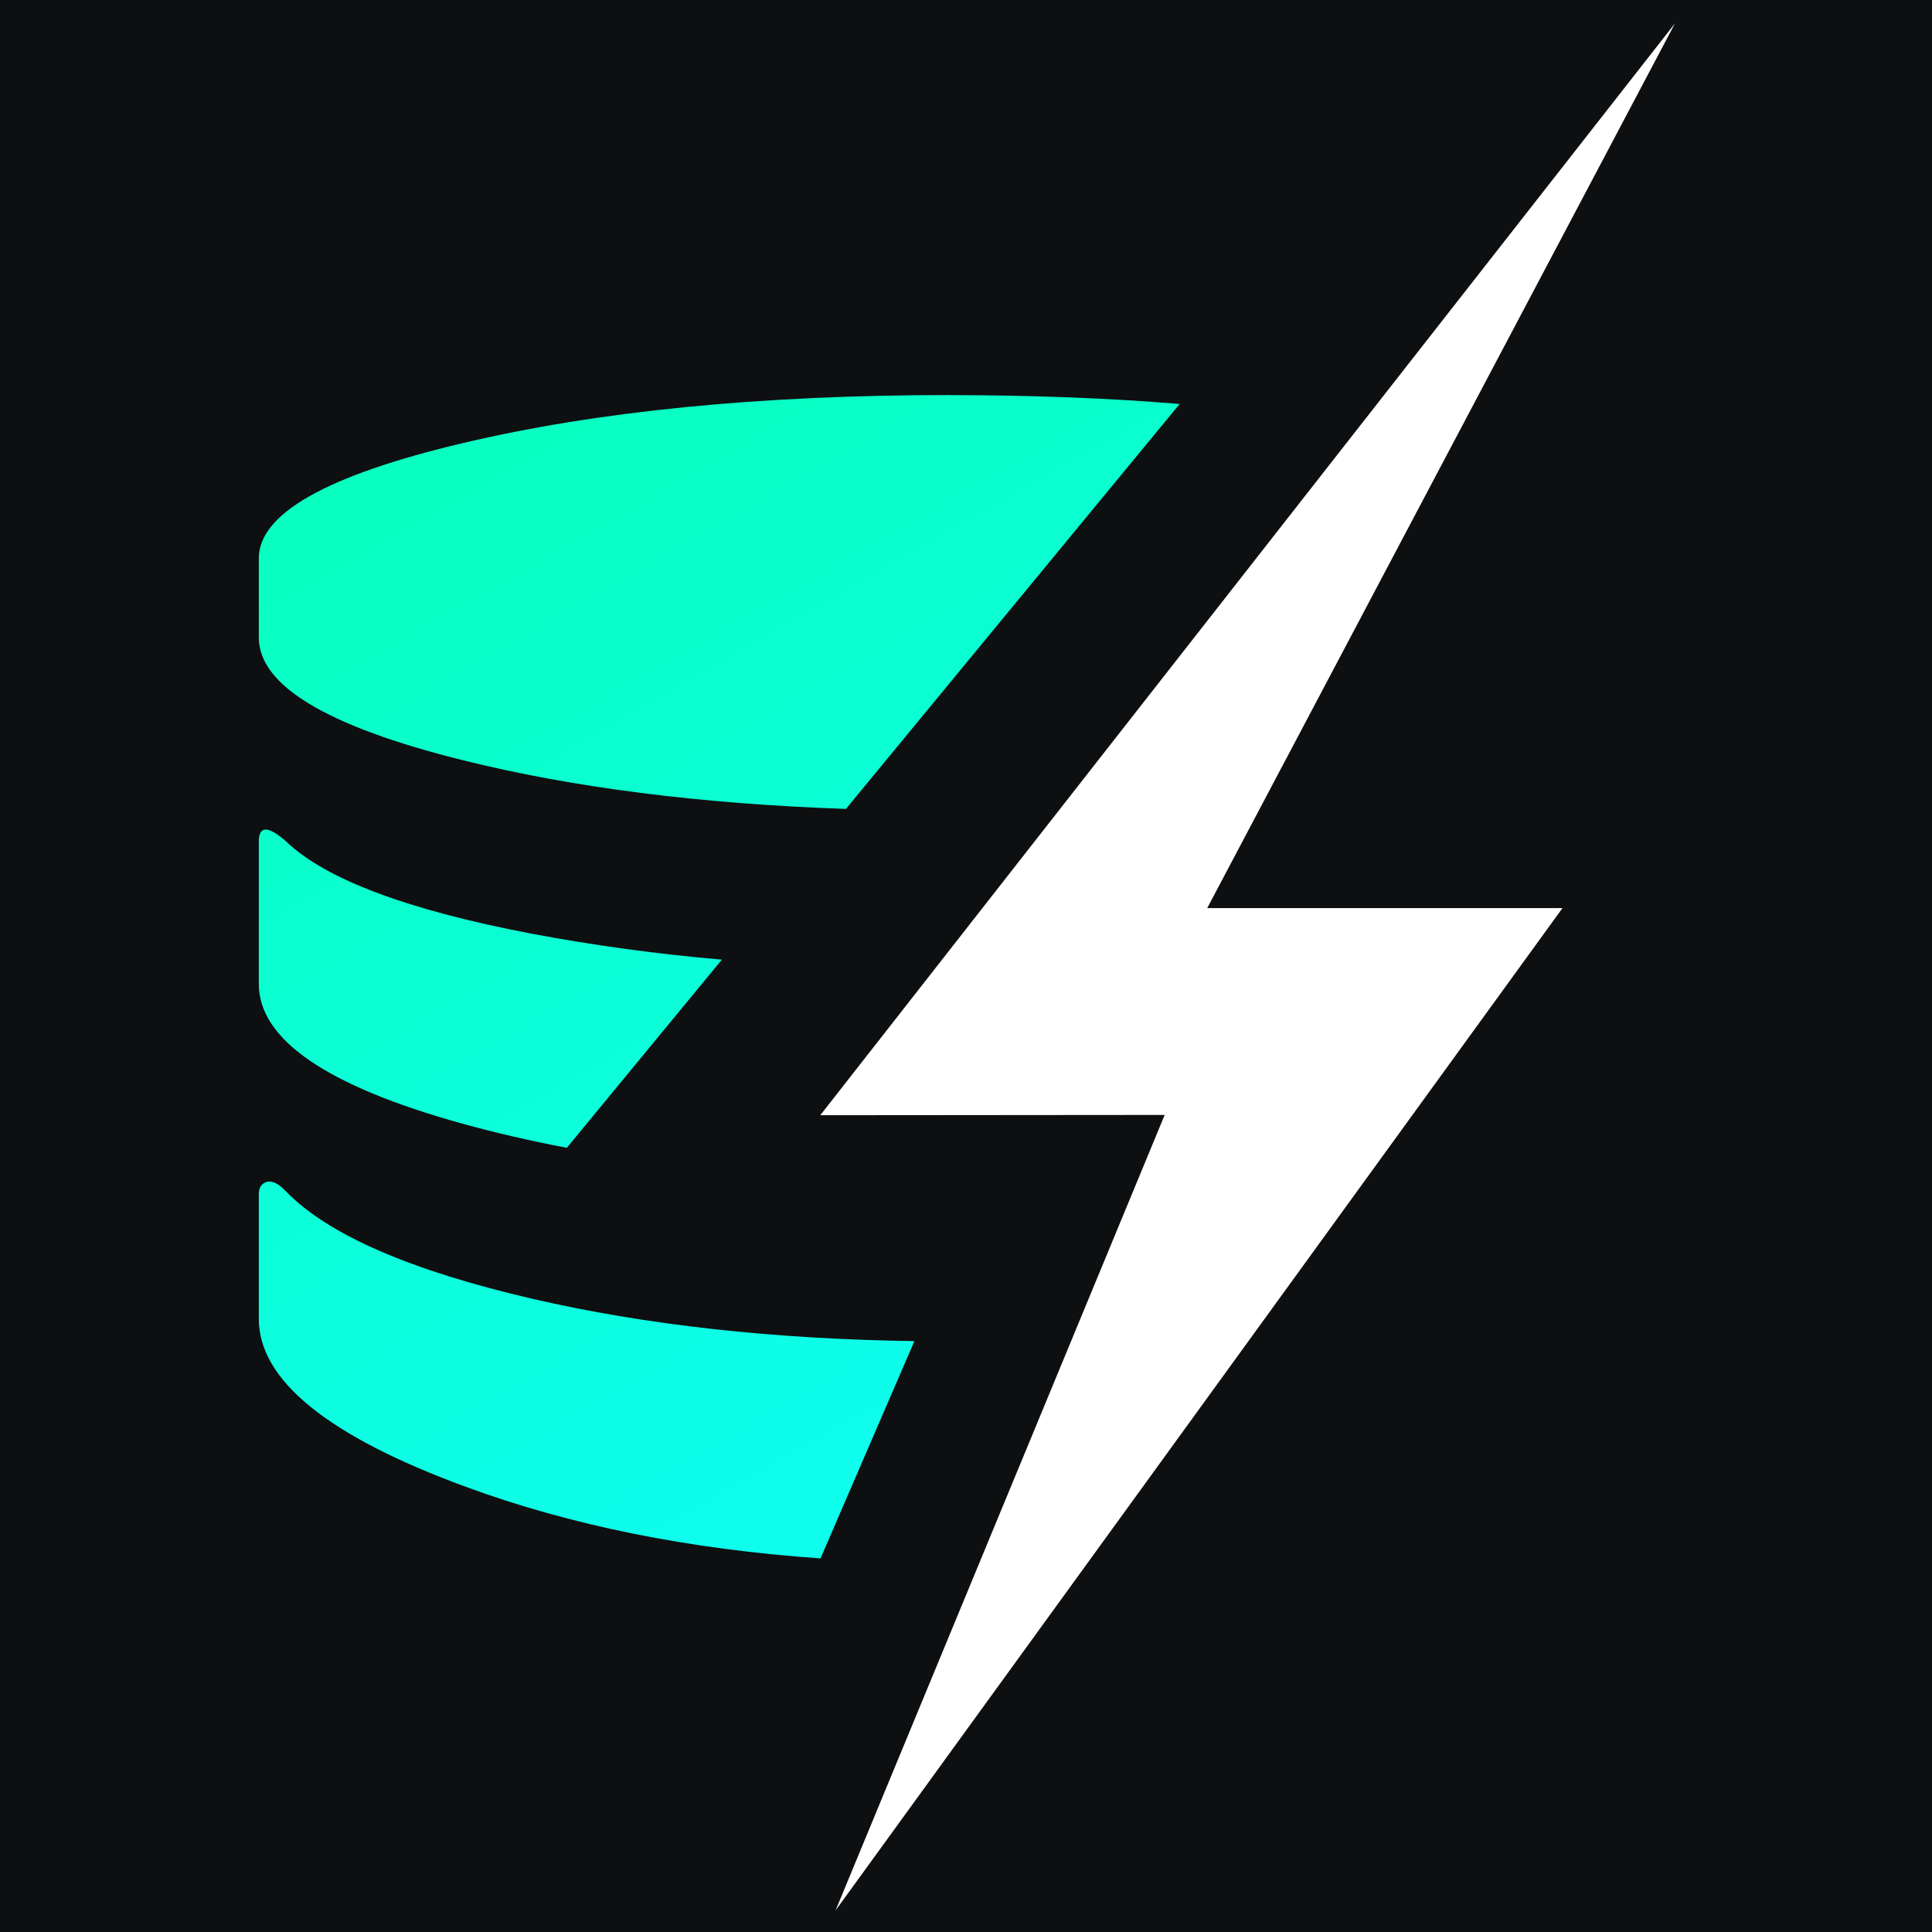
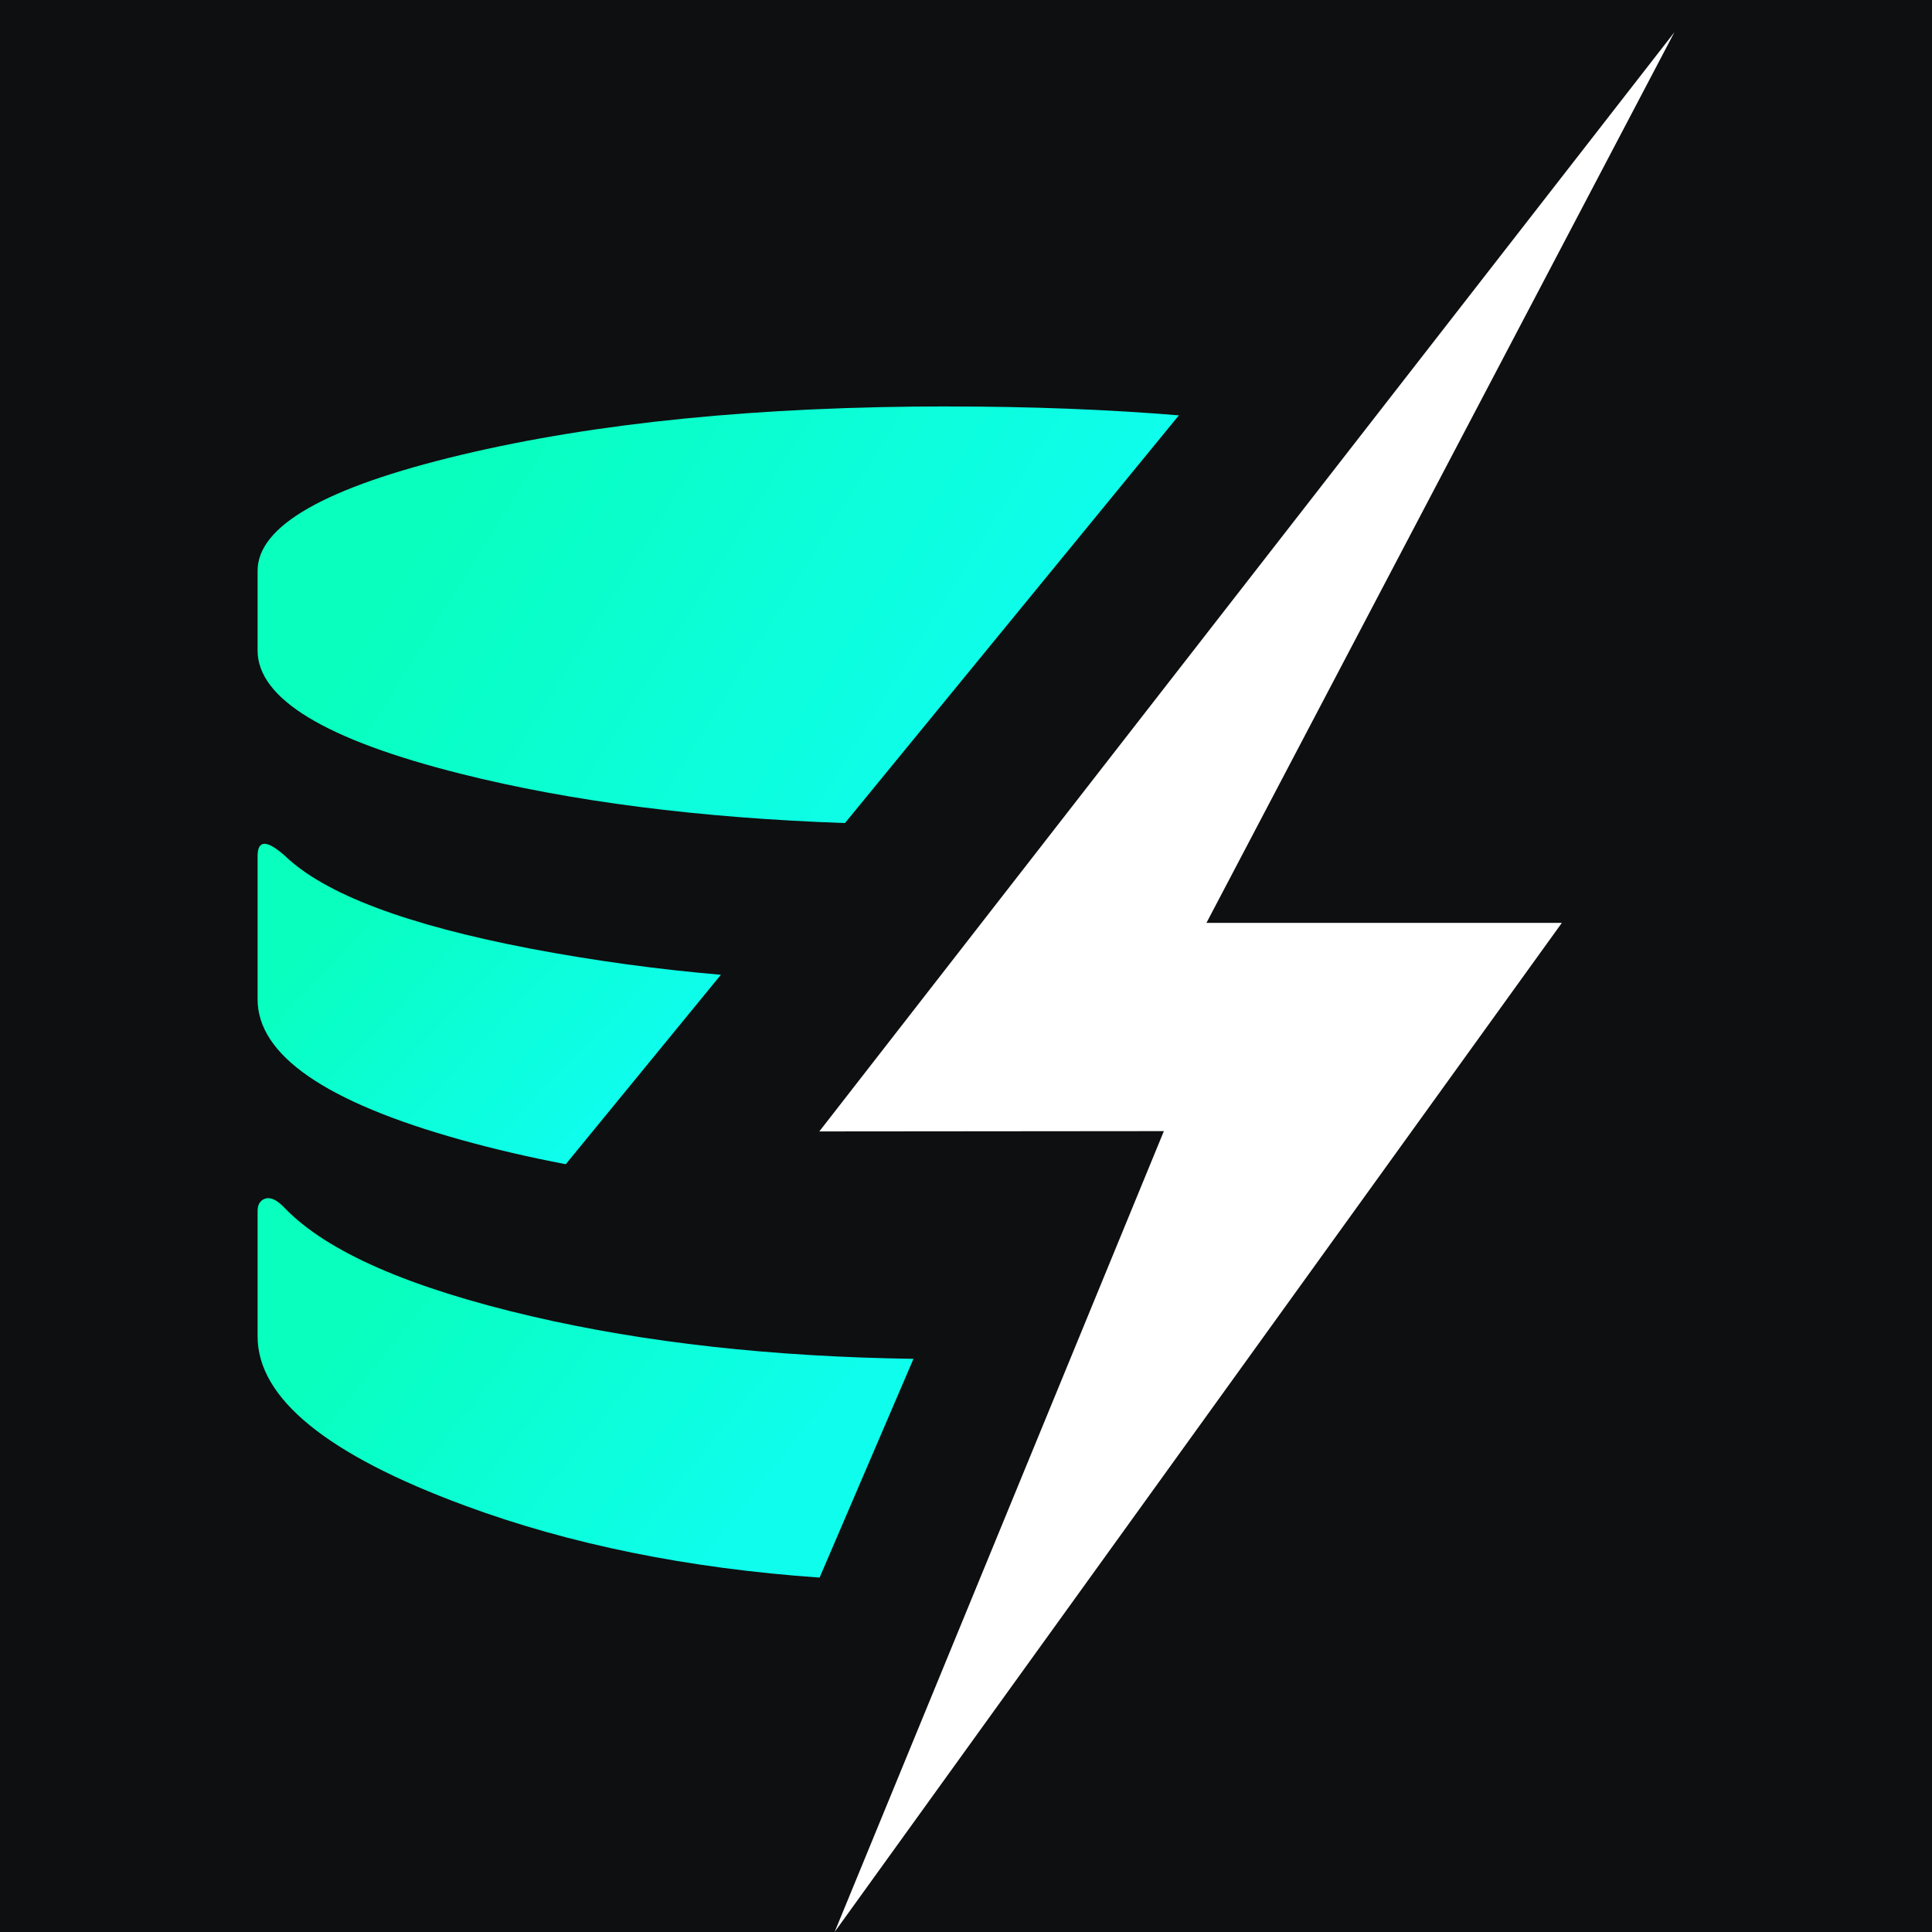
- <svg xmlns="http://www.w3.org/2000/svg" width="1075px" height="1075px" viewBox="0 0 1075 1075" version="1.1">
+ <svg xmlns="http://www.w3.org/2000/svg" width="64px" height="64px" viewBox="0 0 64 64" version="1.1">
  <defs>
-     <linearGradient x1="27.776%" y1="-7.476%" x2="71.855%" y2="88.819%" id="linearGradient-1">
+     <linearGradient x1="14.534%" y1="22.506%" x2="84.877%" y2="68.569%" id="linearGradient-1">
+       <stop stop-color="#08FFBD" offset="0%" />
+       <stop stop-color="#0EFDED" offset="100%" />
+     </linearGradient>
+     <linearGradient x1="14.534%" y1="38.244%" x2="84.877%" y2="57.94%" id="linearGradient-2">
+       <stop stop-color="#08FFBD" offset="0%" />
+       <stop stop-color="#0EFDED" offset="100%" />
+     </linearGradient>
+     <linearGradient x1="14.534%" y1="30.765%" x2="84.877%" y2="62.991%" id="linearGradient-3">
      <stop stop-color="#08FFBD" offset="0%" />
      <stop stop-color="#0EFDED" offset="100%" />
    </linearGradient>
  </defs>
-   <g id="Footer-Icon" stroke="none" stroke-width="1" fill="none" fill-rule="evenodd">
-     <rect fill="#0E0F10" x="0" y="0" width="1075" height="1075" />
-     <g id="Electric_Logo" transform="translate(144, 13)">
-       <path d="M257.667,520.952 L171.398,625.655 C151.053,621.796 131.619,617.303 113.098,612.174 C37.658,591.249 -0.041,565.339 3.37900088e-05,534.445 L3.37900088e-05,455.367 C3.37900088e-05,446.298 5.126,446.298 15.377,455.367 C37.365,476.301 82.761,493.34 151.564,506.482 C186.666,513.084 222.078,517.914 257.667,520.952 L257.667,520.952 Z M384.37,206.818 C278.961,206.818 188.537,215.76 113.098,233.643 C37.658,251.527 -0.041,272.877 3.37900088e-05,297.694 L3.37900088e-05,341.698 C3.37900088e-05,368.354 37.699,391.085 113.098,409.892 C174.407,425.211 245.604,434.281 326.689,437.101 L512.399,211.765 C472.5,208.5 429.824,206.864 384.37,206.855 L384.37,206.818 Z M152.666,709.779 C84.614,694.031 38.851,674.16 15.377,650.167 C11.044,645.554 7.391,643.761 4.432,644.627 C1.473,645.492 6.76354799e-05,647.867 6.76354799e-05,651.54 L6.76354799e-05,720.798 C6.76354799e-05,754.957 38.43,786.135 115.289,814.333 C173.618,835.77 239.376,849.032 312.563,854.119 L364.784,733.215 C286.283,732.102 215.576,724.29 152.666,709.779 Z" id="Shape" fill="url(#linearGradient-1)" fill-rule="nonzero" />
-       <polygon id="Path-2" fill="#FFFFFF" points="788 0 312.414 607.531 504.049 607.37 320.925 1050 725.396 492.275 527.725 492.275" />
-     </g>
+   <g id="ElectricSQL-icon-alt" stroke="none" stroke-width="1" fill="none" fill-rule="evenodd">
+     <rect fill="#0E0F10" x="0" y="0" width="64" height="64" />
+     <path d="M23.88,32.291 L18.742,38.566 C17.53,38.335 16.373,38.066 15.269,37.758 C10.776,36.504 8.531,34.951 8.533,33.099 L8.533,28.36 C8.533,27.816 8.839,27.816 9.449,28.36 C10.759,29.615 13.463,30.636 17.561,31.423 C19.651,31.819 21.76,32.109 23.88,32.291 L23.88,32.291 Z" id="Path" fill="url(#linearGradient-1)" fill-rule="nonzero" />
+     <path d="M31.426,13.463 C25.148,13.463 19.763,13.999 15.269,15.07 C10.776,16.142 8.531,17.422 8.533,18.909 L8.533,21.547 C8.533,23.145 10.779,24.507 15.269,25.634 C18.921,26.552 23.162,27.096 27.991,27.265 L39.052,13.759 C36.675,13.563 34.134,13.465 31.426,13.465 L31.426,13.463 Z" id="Path" fill="url(#linearGradient-2)" fill-rule="nonzero" />
+     <path d="M17.626,43.608 C13.573,42.664 10.847,41.473 9.449,40.035 C9.191,39.759 8.974,39.651 8.797,39.703 C8.621,39.755 8.533,39.898 8.533,40.118 L8.533,44.269 C8.533,46.316 10.822,48.185 15.4,49.875 C18.874,51.16 22.791,51.955 27.15,52.26 L30.26,45.013 C25.584,44.946 21.373,44.478 17.626,43.608 Z" id="Path" fill="url(#linearGradient-3)" fill-rule="nonzero" />
+     <polygon id="Zap" fill="#FFFFFF" points="55.467 1.067 27.141 37.48 38.555 37.47 27.648 64 51.738 30.572 39.965 30.572" />
  </g>
</svg>
